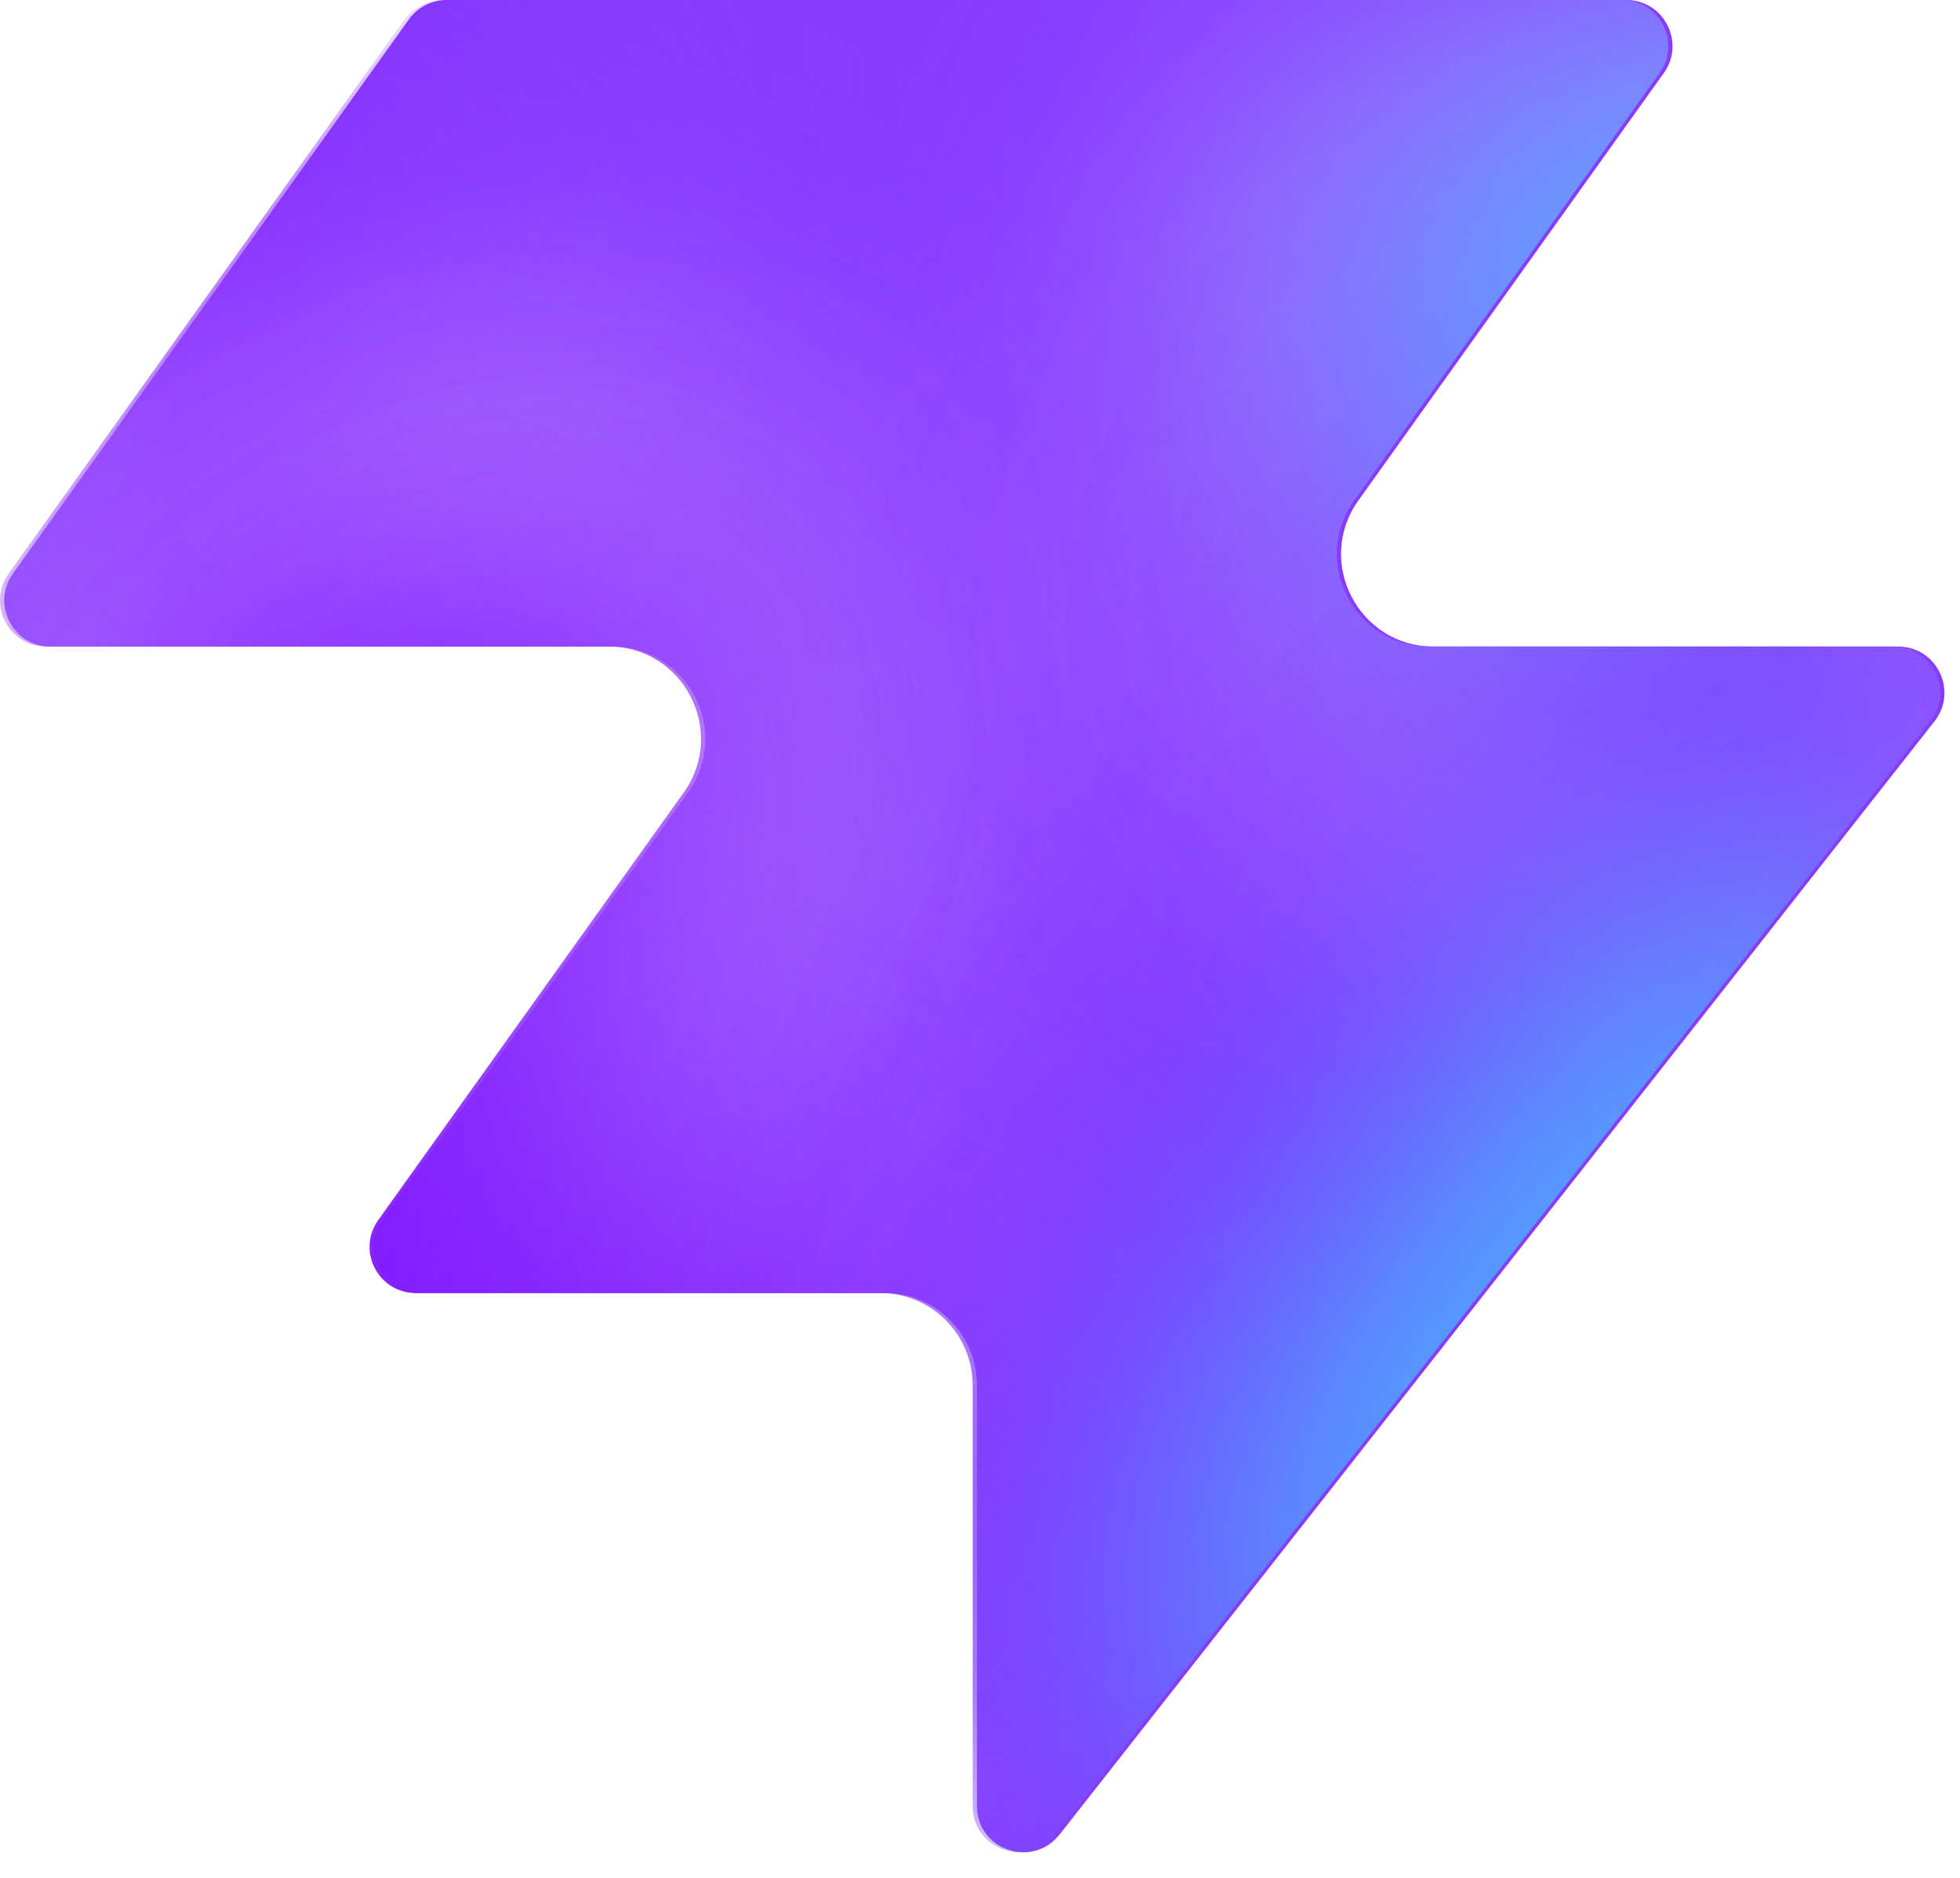
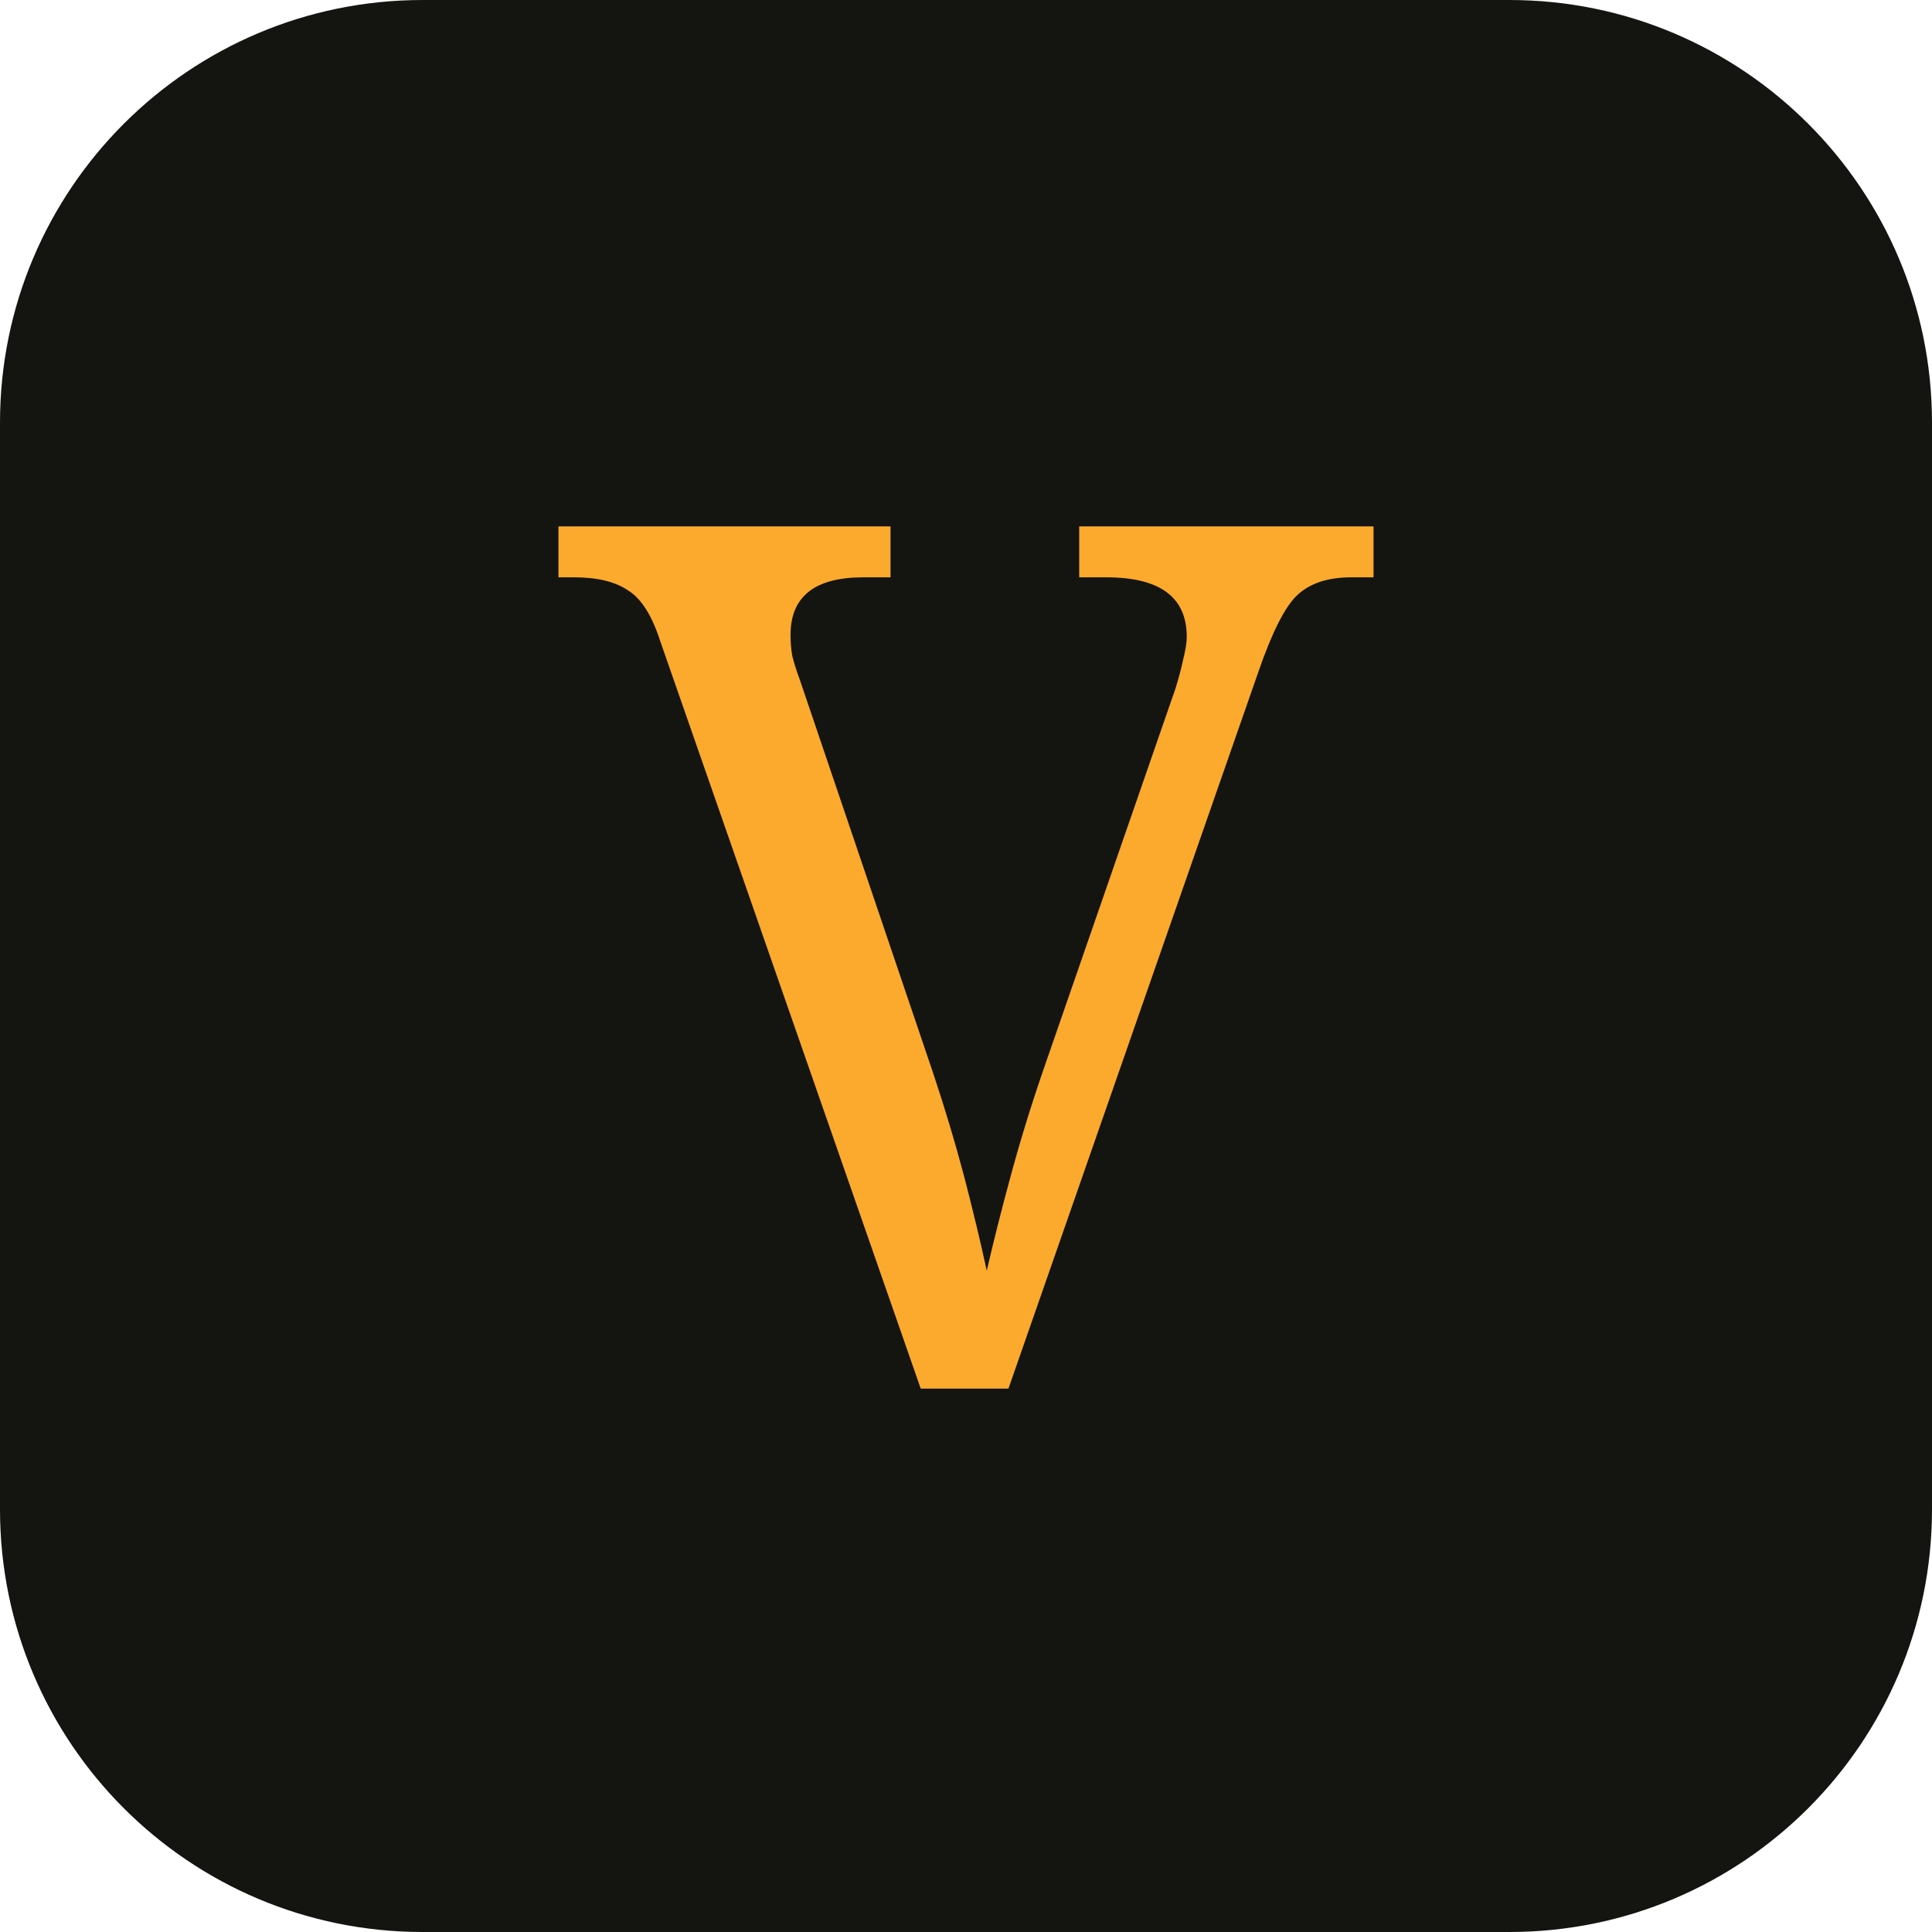
- <svg xmlns="http://www.w3.org/2000/svg" width="48" height="46" fill="none" viewBox="0 0 48 46">
-   <path fill="#863bff" d="M25.946 44.938c-.664.845-2.021.375-2.021-.698V33.937a2.26 2.26 0 0 0-2.262-2.262H10.287c-.92 0-1.456-1.04-.92-1.788l7.48-10.471c1.07-1.497 0-3.578-1.842-3.578H1.237c-.92 0-1.456-1.04-.92-1.788L10.013.474c.214-.297.556-.474.92-.474h28.894c.92 0 1.456 1.04.92 1.788l-7.48 10.471c-1.07 1.498 0 3.579 1.842 3.579h11.377c.943 0 1.473 1.088.89 1.83L25.947 44.94z" style="fill:#863bff;fill:color(display-p3 .525 .23 1);fill-opacity:1" />
-   <mask id="a" width="48" height="46" x="0" y="0" maskUnits="userSpaceOnUse" style="mask-type:alpha">
-     <path fill="#000" d="M25.842 44.938c-.664.844-2.021.375-2.021-.698V33.937a2.26 2.26 0 0 0-2.262-2.262H10.183c-.92 0-1.456-1.04-.92-1.788l7.48-10.471c1.07-1.498 0-3.579-1.842-3.579H1.133c-.92 0-1.456-1.04-.92-1.787L9.91.473c.214-.297.556-.474.92-.474h28.894c.92 0 1.456 1.04.92 1.788l-7.48 10.471c-1.07 1.498 0 3.578 1.842 3.578h11.377c.943 0 1.473 1.088.89 1.832L25.843 44.94z" style="fill:#000;fill-opacity:1" />
-   </mask>
-   <g mask="url(#a)">
-     <g filter="url(#b)">
-       <ellipse cx="5.508" cy="14.704" fill="#ede6ff" rx="5.508" ry="14.704" style="fill:#ede6ff;fill:color(display-p3 .927 .903 1);fill-opacity:1" transform="matrix(.00324 1 1 -.00324 -4.47 31.516)" />
-     </g>
-     <g filter="url(#c)">
-       <ellipse cx="10.399" cy="29.851" fill="#ede6ff" rx="10.399" ry="29.851" style="fill:#ede6ff;fill:color(display-p3 .927 .903 1);fill-opacity:1" transform="matrix(.00324 1 1 -.00324 -39.328 7.883)" />
-     </g>
-     <g filter="url(#d)">
-       <ellipse cx="5.508" cy="30.487" fill="#7e14ff" rx="5.508" ry="30.487" style="fill:#7e14ff;fill:color(display-p3 .492 .077 1);fill-opacity:1" transform="rotate(89.814 -25.913 -14.639)scale(1 -1)" />
-     </g>
-     <g filter="url(#e)">
-       <ellipse cx="5.508" cy="30.599" fill="#7e14ff" rx="5.508" ry="30.599" style="fill:#7e14ff;fill:color(display-p3 .492 .077 1);fill-opacity:1" transform="rotate(89.814 -32.644 -3.334)scale(1 -1)" />
-     </g>
-     <g filter="url(#f)">
-       <ellipse cx="5.508" cy="30.599" fill="#7e14ff" rx="5.508" ry="30.599" style="fill:#7e14ff;fill:color(display-p3 .492 .077 1);fill-opacity:1" transform="matrix(.00324 1 1 -.00324 -34.34 30.47)" />
-     </g>
-     <g filter="url(#g)">
-       <ellipse cx="14.072" cy="22.078" fill="#ede6ff" rx="14.072" ry="22.078" style="fill:#ede6ff;fill:color(display-p3 .927 .903 1);fill-opacity:1" transform="rotate(93.35 24.506 48.493)scale(-1 1)" />
-     </g>
-     <g filter="url(#h)">
-       <ellipse cx="3.47" cy="21.501" fill="#7e14ff" rx="3.47" ry="21.501" style="fill:#7e14ff;fill:color(display-p3 .492 .077 1);fill-opacity:1" transform="rotate(89.009 28.708 47.59)scale(-1 1)" />
-     </g>
-     <g filter="url(#i)">
-       <ellipse cx="3.47" cy="21.501" fill="#7e14ff" rx="3.47" ry="21.501" style="fill:#7e14ff;fill:color(display-p3 .492 .077 1);fill-opacity:1" transform="rotate(89.009 28.708 47.59)scale(-1 1)" />
-     </g>
-     <g filter="url(#j)">
-       <ellipse cx=".387" cy="8.972" fill="#7e14ff" rx="4.407" ry="29.108" style="fill:#7e14ff;fill:color(display-p3 .492 .077 1);fill-opacity:1" transform="rotate(39.51 .387 8.972)" />
-     </g>
-     <g filter="url(#k)">
-       <ellipse cx="47.523" cy="-6.092" fill="#7e14ff" rx="4.407" ry="29.108" style="fill:#7e14ff;fill:color(display-p3 .492 .077 1);fill-opacity:1" transform="rotate(37.892 47.523 -6.092)" />
-     </g>
-     <g filter="url(#l)">
-       <ellipse cx="41.412" cy="6.333" fill="#47bfff" rx="5.971" ry="9.665" style="fill:#47bfff;fill:color(display-p3 .28 .748 1);fill-opacity:1" transform="rotate(37.892 41.412 6.333)" />
-     </g>
-     <g filter="url(#m)">
-       <ellipse cx="-1.879" cy="38.332" fill="#7e14ff" rx="4.407" ry="29.108" style="fill:#7e14ff;fill:color(display-p3 .492 .077 1);fill-opacity:1" transform="rotate(37.892 -1.88 38.332)" />
-     </g>
-     <g filter="url(#n)">
-       <ellipse cx="-1.879" cy="38.332" fill="#7e14ff" rx="4.407" ry="29.108" style="fill:#7e14ff;fill:color(display-p3 .492 .077 1);fill-opacity:1" transform="rotate(37.892 -1.88 38.332)" />
-     </g>
-     <g filter="url(#o)">
-       <ellipse cx="35.651" cy="29.907" fill="#7e14ff" rx="4.407" ry="29.108" style="fill:#7e14ff;fill:color(display-p3 .492 .077 1);fill-opacity:1" transform="rotate(37.892 35.651 29.907)" />
-     </g>
-     <g filter="url(#p)">
-       <ellipse cx="38.418" cy="32.4" fill="#47bfff" rx="5.971" ry="15.297" style="fill:#47bfff;fill:color(display-p3 .28 .748 1);fill-opacity:1" transform="rotate(37.892 38.418 32.4)" />
-     </g>
-   </g>
-   <defs>
-     <filter id="b" width="60.045" height="41.654" x="-19.77" y="16.149" color-interpolation-filters="sRGB" filterUnits="userSpaceOnUse">
-       <feFlood flood-opacity="0" result="BackgroundImageFix" />
-       <feBlend in="SourceGraphic" in2="BackgroundImageFix" result="shape" />
-       <feGaussianBlur result="effect1_foregroundBlur_2002_17158" stdDeviation="7.659" />
-     </filter>
-     <filter id="c" width="90.34" height="51.437" x="-54.613" y="-7.533" color-interpolation-filters="sRGB" filterUnits="userSpaceOnUse">
-       <feFlood flood-opacity="0" result="BackgroundImageFix" />
-       <feBlend in="SourceGraphic" in2="BackgroundImageFix" result="shape" />
-       <feGaussianBlur result="effect1_foregroundBlur_2002_17158" stdDeviation="7.659" />
-     </filter>
-     <filter id="d" width="79.355" height="29.4" x="-49.64" y="2.03" color-interpolation-filters="sRGB" filterUnits="userSpaceOnUse">
-       <feFlood flood-opacity="0" result="BackgroundImageFix" />
-       <feBlend in="SourceGraphic" in2="BackgroundImageFix" result="shape" />
-       <feGaussianBlur result="effect1_foregroundBlur_2002_17158" stdDeviation="4.596" />
-     </filter>
-     <filter id="e" width="79.579" height="29.4" x="-45.045" y="20.029" color-interpolation-filters="sRGB" filterUnits="userSpaceOnUse">
-       <feFlood flood-opacity="0" result="BackgroundImageFix" />
-       <feBlend in="SourceGraphic" in2="BackgroundImageFix" result="shape" />
-       <feGaussianBlur result="effect1_foregroundBlur_2002_17158" stdDeviation="4.596" />
-     </filter>
-     <filter id="f" width="79.579" height="29.4" x="-43.513" y="21.178" color-interpolation-filters="sRGB" filterUnits="userSpaceOnUse">
-       <feFlood flood-opacity="0" result="BackgroundImageFix" />
-       <feBlend in="SourceGraphic" in2="BackgroundImageFix" result="shape" />
-       <feGaussianBlur result="effect1_foregroundBlur_2002_17158" stdDeviation="4.596" />
-     </filter>
-     <filter id="g" width="74.749" height="58.852" x="15.756" y="-17.901" color-interpolation-filters="sRGB" filterUnits="userSpaceOnUse">
-       <feFlood flood-opacity="0" result="BackgroundImageFix" />
-       <feBlend in="SourceGraphic" in2="BackgroundImageFix" result="shape" />
-       <feGaussianBlur result="effect1_foregroundBlur_2002_17158" stdDeviation="7.659" />
-     </filter>
-     <filter id="h" width="61.377" height="25.362" x="23.548" y="2.284" color-interpolation-filters="sRGB" filterUnits="userSpaceOnUse">
-       <feFlood flood-opacity="0" result="BackgroundImageFix" />
-       <feBlend in="SourceGraphic" in2="BackgroundImageFix" result="shape" />
-       <feGaussianBlur result="effect1_foregroundBlur_2002_17158" stdDeviation="4.596" />
-     </filter>
-     <filter id="i" width="61.377" height="25.362" x="23.548" y="2.284" color-interpolation-filters="sRGB" filterUnits="userSpaceOnUse">
-       <feFlood flood-opacity="0" result="BackgroundImageFix" />
-       <feBlend in="SourceGraphic" in2="BackgroundImageFix" result="shape" />
-       <feGaussianBlur result="effect1_foregroundBlur_2002_17158" stdDeviation="4.596" />
-     </filter>
-     <filter id="j" width="56.045" height="63.649" x="-27.636" y="-22.853" color-interpolation-filters="sRGB" filterUnits="userSpaceOnUse">
-       <feFlood flood-opacity="0" result="BackgroundImageFix" />
-       <feBlend in="SourceGraphic" in2="BackgroundImageFix" result="shape" />
-       <feGaussianBlur result="effect1_foregroundBlur_2002_17158" stdDeviation="4.596" />
-     </filter>
-     <filter id="k" width="54.814" height="64.646" x="20.116" y="-38.415" color-interpolation-filters="sRGB" filterUnits="userSpaceOnUse">
-       <feFlood flood-opacity="0" result="BackgroundImageFix" />
-       <feBlend in="SourceGraphic" in2="BackgroundImageFix" result="shape" />
-       <feGaussianBlur result="effect1_foregroundBlur_2002_17158" stdDeviation="4.596" />
-     </filter>
-     <filter id="l" width="33.541" height="35.313" x="24.641" y="-11.323" color-interpolation-filters="sRGB" filterUnits="userSpaceOnUse">
-       <feFlood flood-opacity="0" result="BackgroundImageFix" />
-       <feBlend in="SourceGraphic" in2="BackgroundImageFix" result="shape" />
-       <feGaussianBlur result="effect1_foregroundBlur_2002_17158" stdDeviation="4.596" />
-     </filter>
-     <filter id="m" width="54.814" height="64.646" x="-29.286" y="6.009" color-interpolation-filters="sRGB" filterUnits="userSpaceOnUse">
-       <feFlood flood-opacity="0" result="BackgroundImageFix" />
-       <feBlend in="SourceGraphic" in2="BackgroundImageFix" result="shape" />
-       <feGaussianBlur result="effect1_foregroundBlur_2002_17158" stdDeviation="4.596" />
-     </filter>
-     <filter id="n" width="54.814" height="64.646" x="-29.286" y="6.009" color-interpolation-filters="sRGB" filterUnits="userSpaceOnUse">
-       <feFlood flood-opacity="0" result="BackgroundImageFix" />
-       <feBlend in="SourceGraphic" in2="BackgroundImageFix" result="shape" />
-       <feGaussianBlur result="effect1_foregroundBlur_2002_17158" stdDeviation="4.596" />
-     </filter>
-     <filter id="o" width="54.814" height="64.646" x="8.244" y="-2.416" color-interpolation-filters="sRGB" filterUnits="userSpaceOnUse">
-       <feFlood flood-opacity="0" result="BackgroundImageFix" />
-       <feBlend in="SourceGraphic" in2="BackgroundImageFix" result="shape" />
-       <feGaussianBlur result="effect1_foregroundBlur_2002_17158" stdDeviation="4.596" />
-     </filter>
-     <filter id="p" width="39.409" height="43.623" x="18.713" y="10.588" color-interpolation-filters="sRGB" filterUnits="userSpaceOnUse">
-       <feFlood flood-opacity="0" result="BackgroundImageFix" />
-       <feBlend in="SourceGraphic" in2="BackgroundImageFix" result="shape" />
-       <feGaussianBlur result="effect1_foregroundBlur_2002_17158" stdDeviation="4.596" />
-     </filter>
-   </defs>
+ <svg xmlns="http://www.w3.org/2000/svg" viewBox="0 0 32 32" width="32" height="32">
+   <rect width="32" height="32" rx="7" fill="#141410" />
+   <text x="16" y="23" text-anchor="middle" font-family="Georgia, serif" font-size="20" font-weight="400" fill="#fcaa2d" letter-spacing="-0.5">V</text>
</svg>
